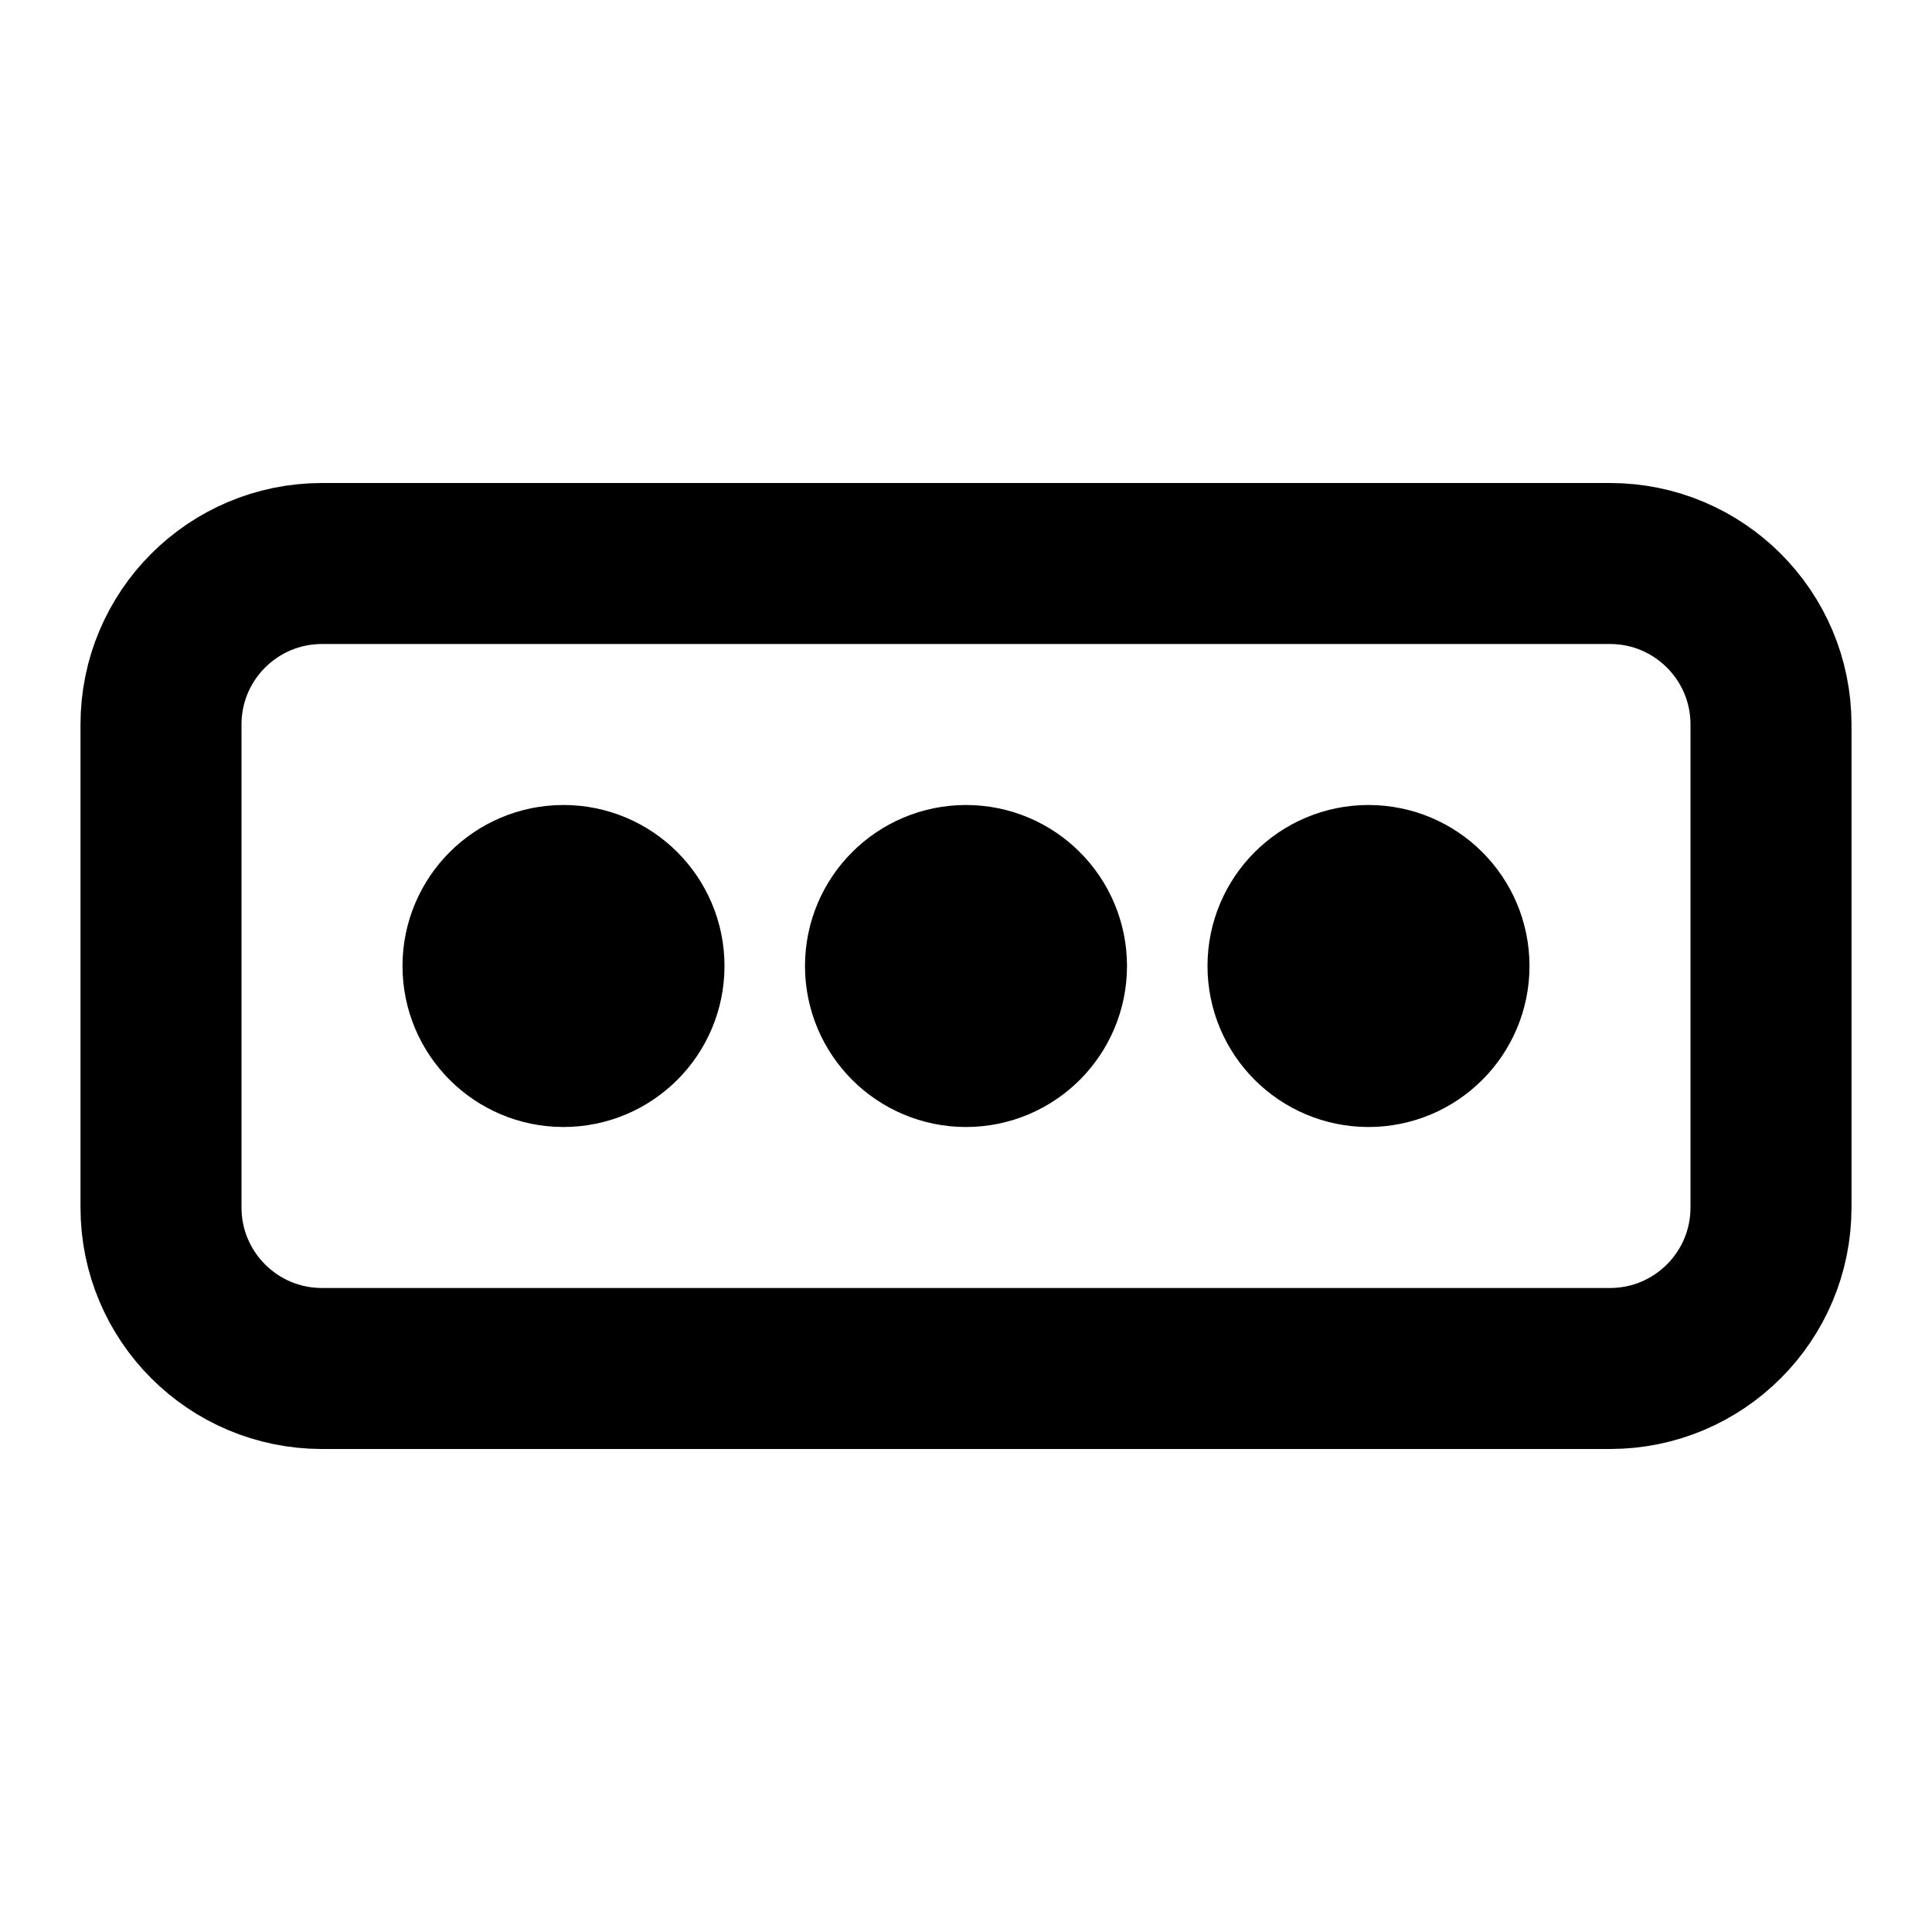
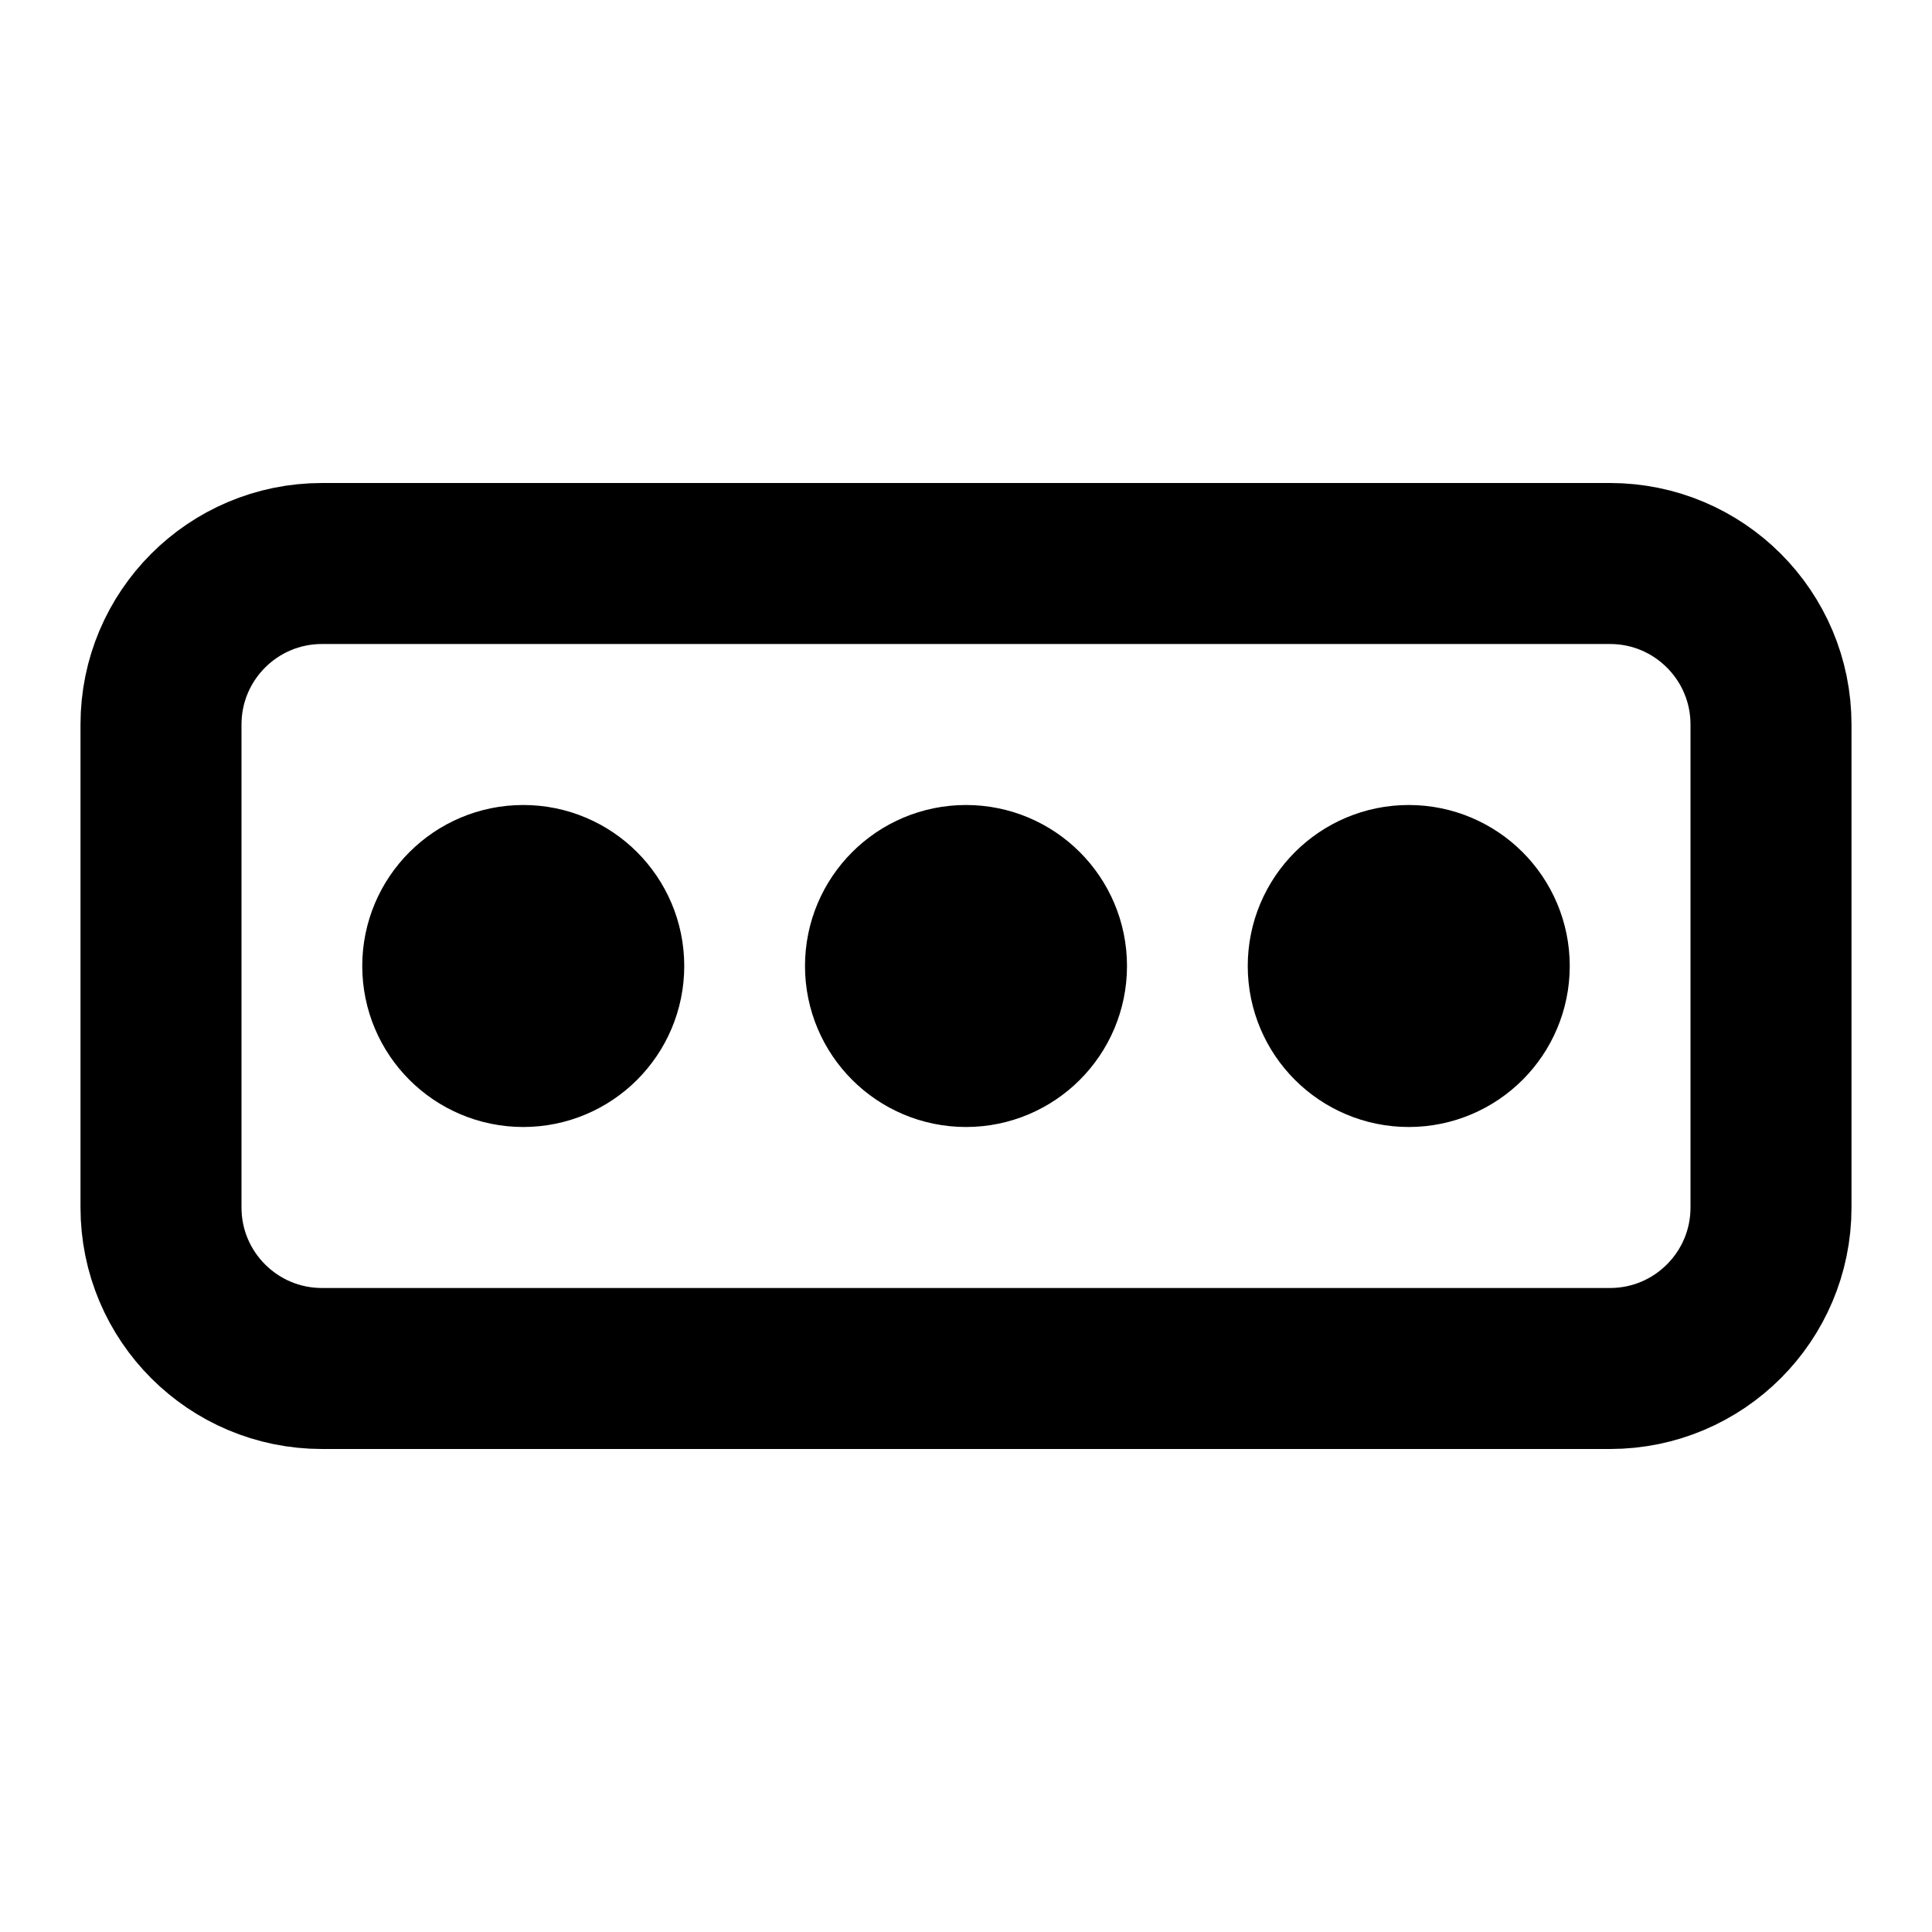
<svg xmlns="http://www.w3.org/2000/svg" width="24" height="24" viewBox="0 0 24 24" fill="none" stroke="currentColor" stroke-width="2" stroke-linecap="round" stroke-linejoin="round">
  <rect x="2" y="7" width="20" height="10" rx="2" />
-   <path d="M6 12a1 1 0 1 0 2 0a1 1 0 1 0-2 0Zm1 0h.01" />
+   <path d="M5.5 12a1 1 0 1 0 2 0a1 1 0 1 0-2 0Zm1 0h.01" />
  <path d="M11 12a1 1 0 1 0 2 0a1 1 0 1 0-2 0Zm1 0h.01" />
-   <path d="M16 12a1 1 0 1 0 2 0a1 1 0 1 0-2 0Zm1 0h.01" />
+   <path d="M16.5 12a1 1 0 1 0 2 0a1 1 0 1 0-2 0Zm1 0h.01" />
</svg>
